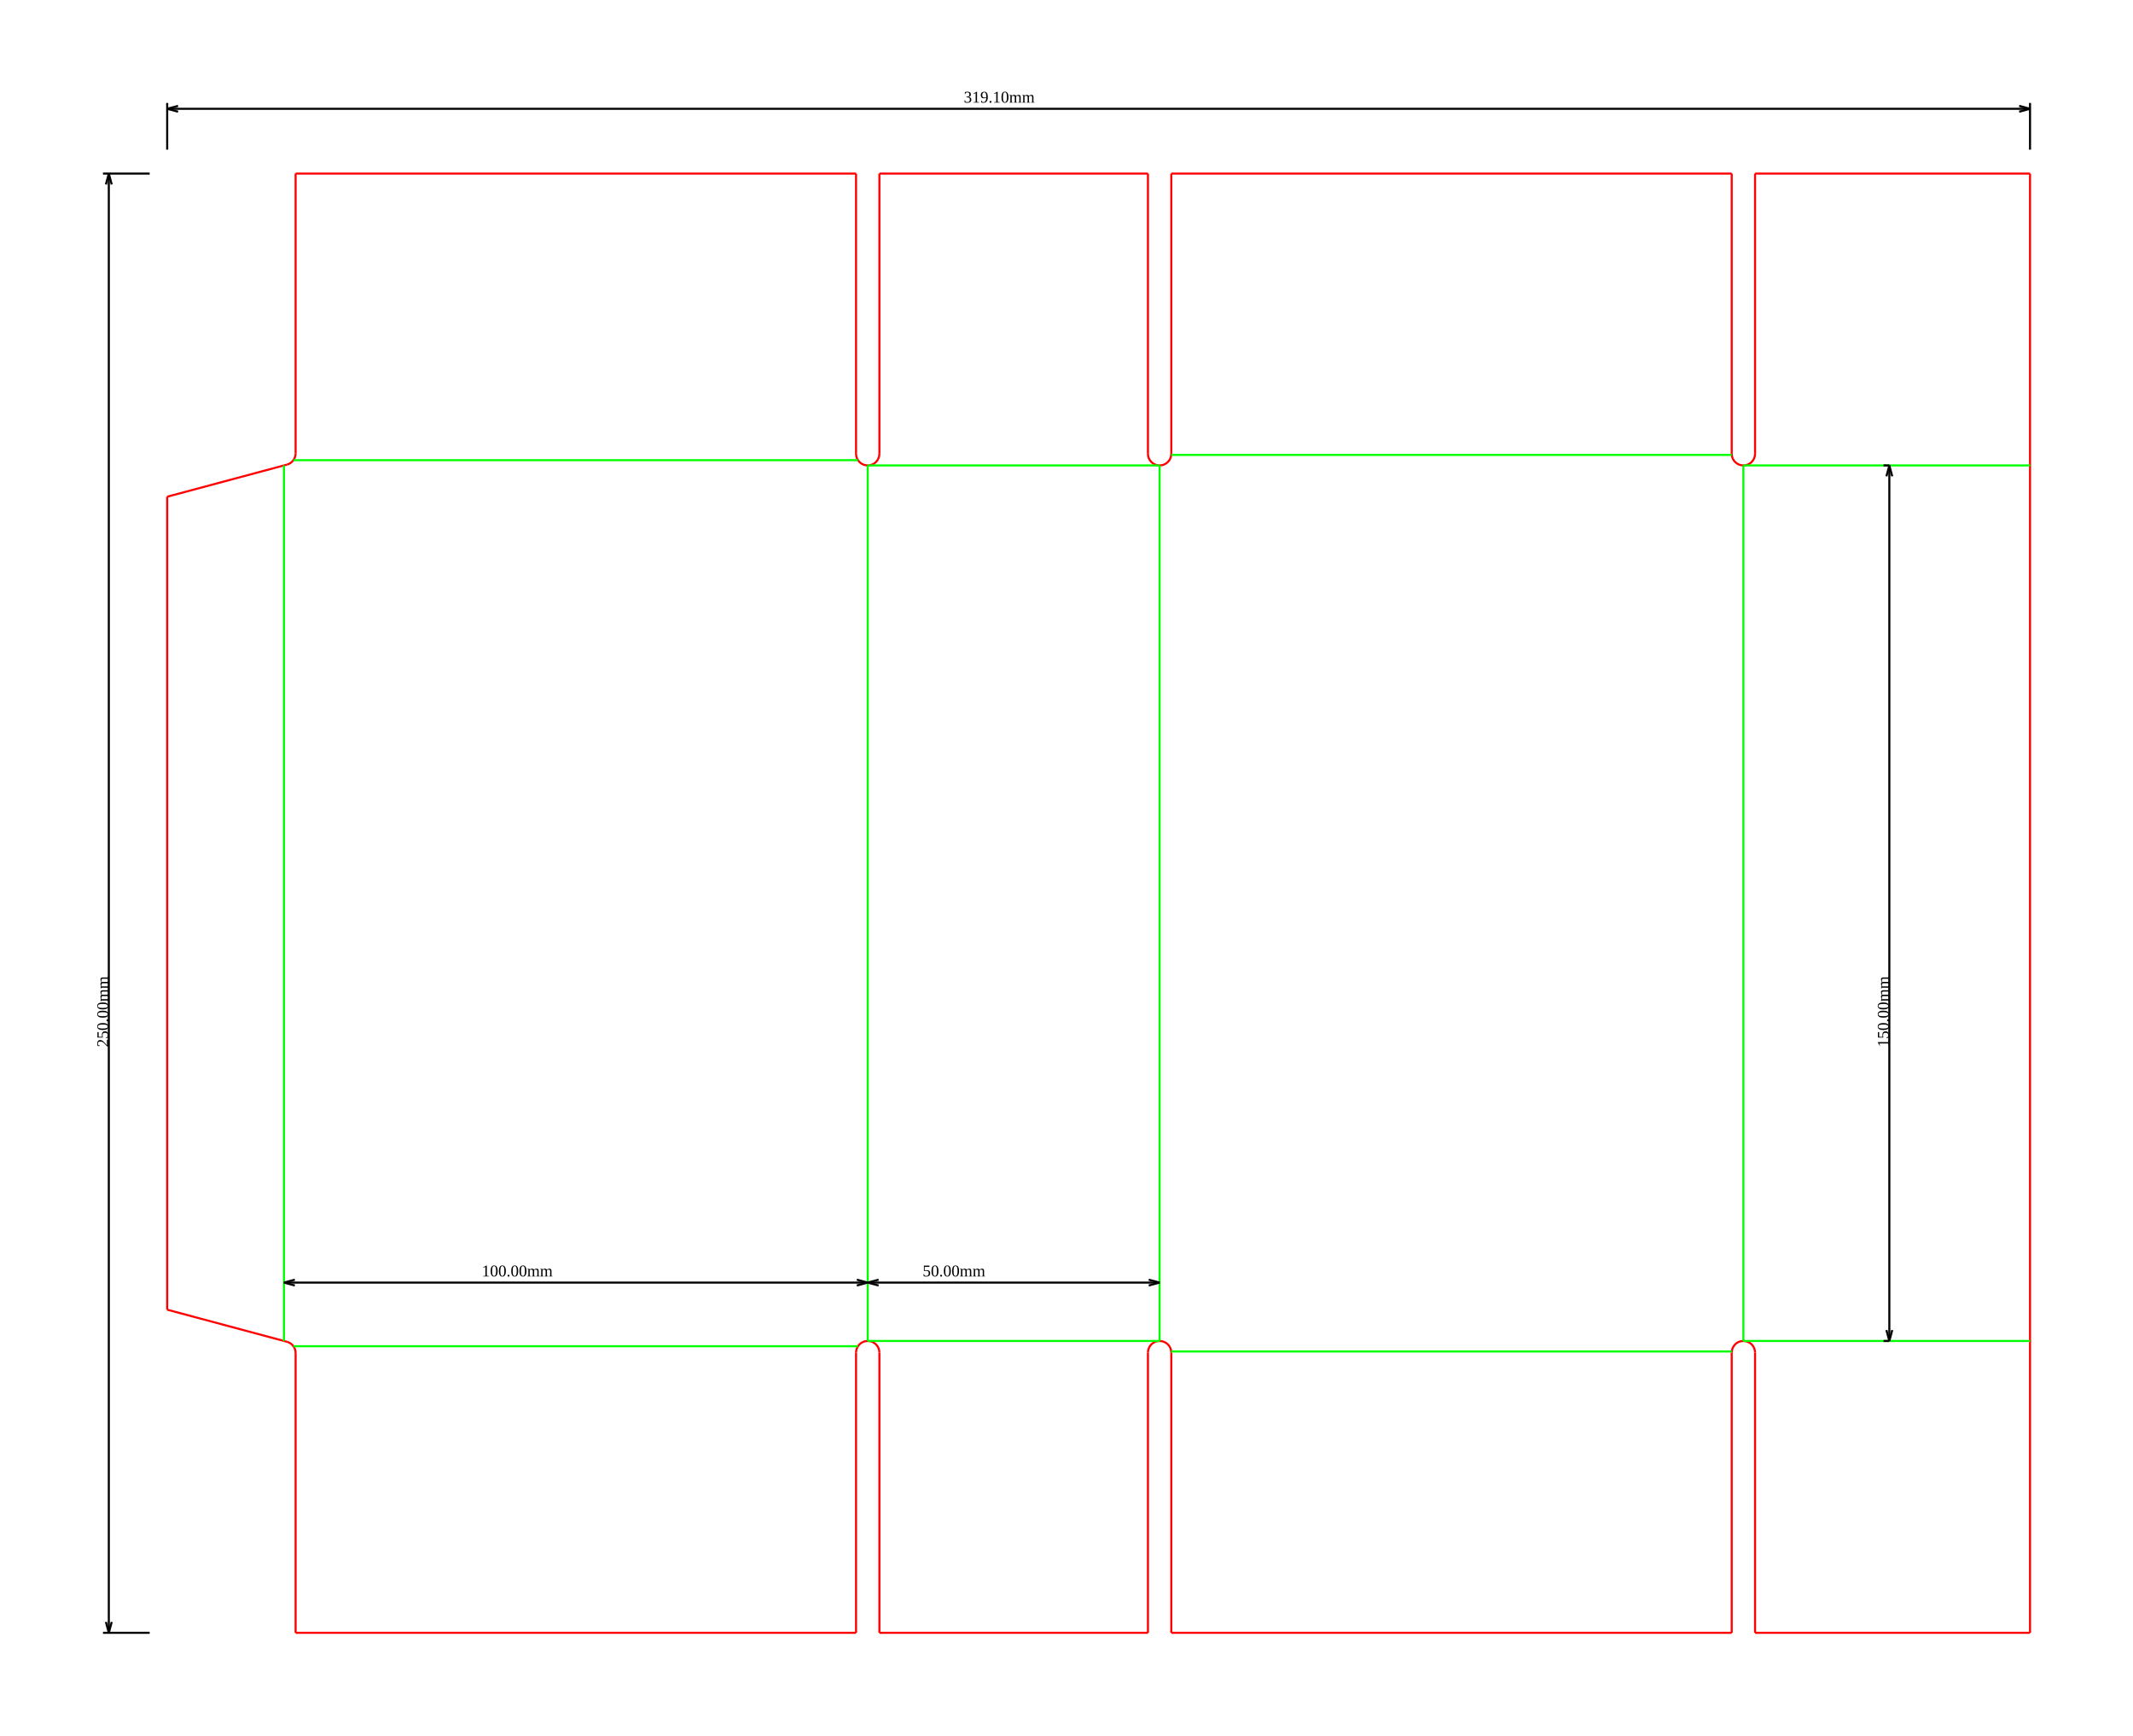
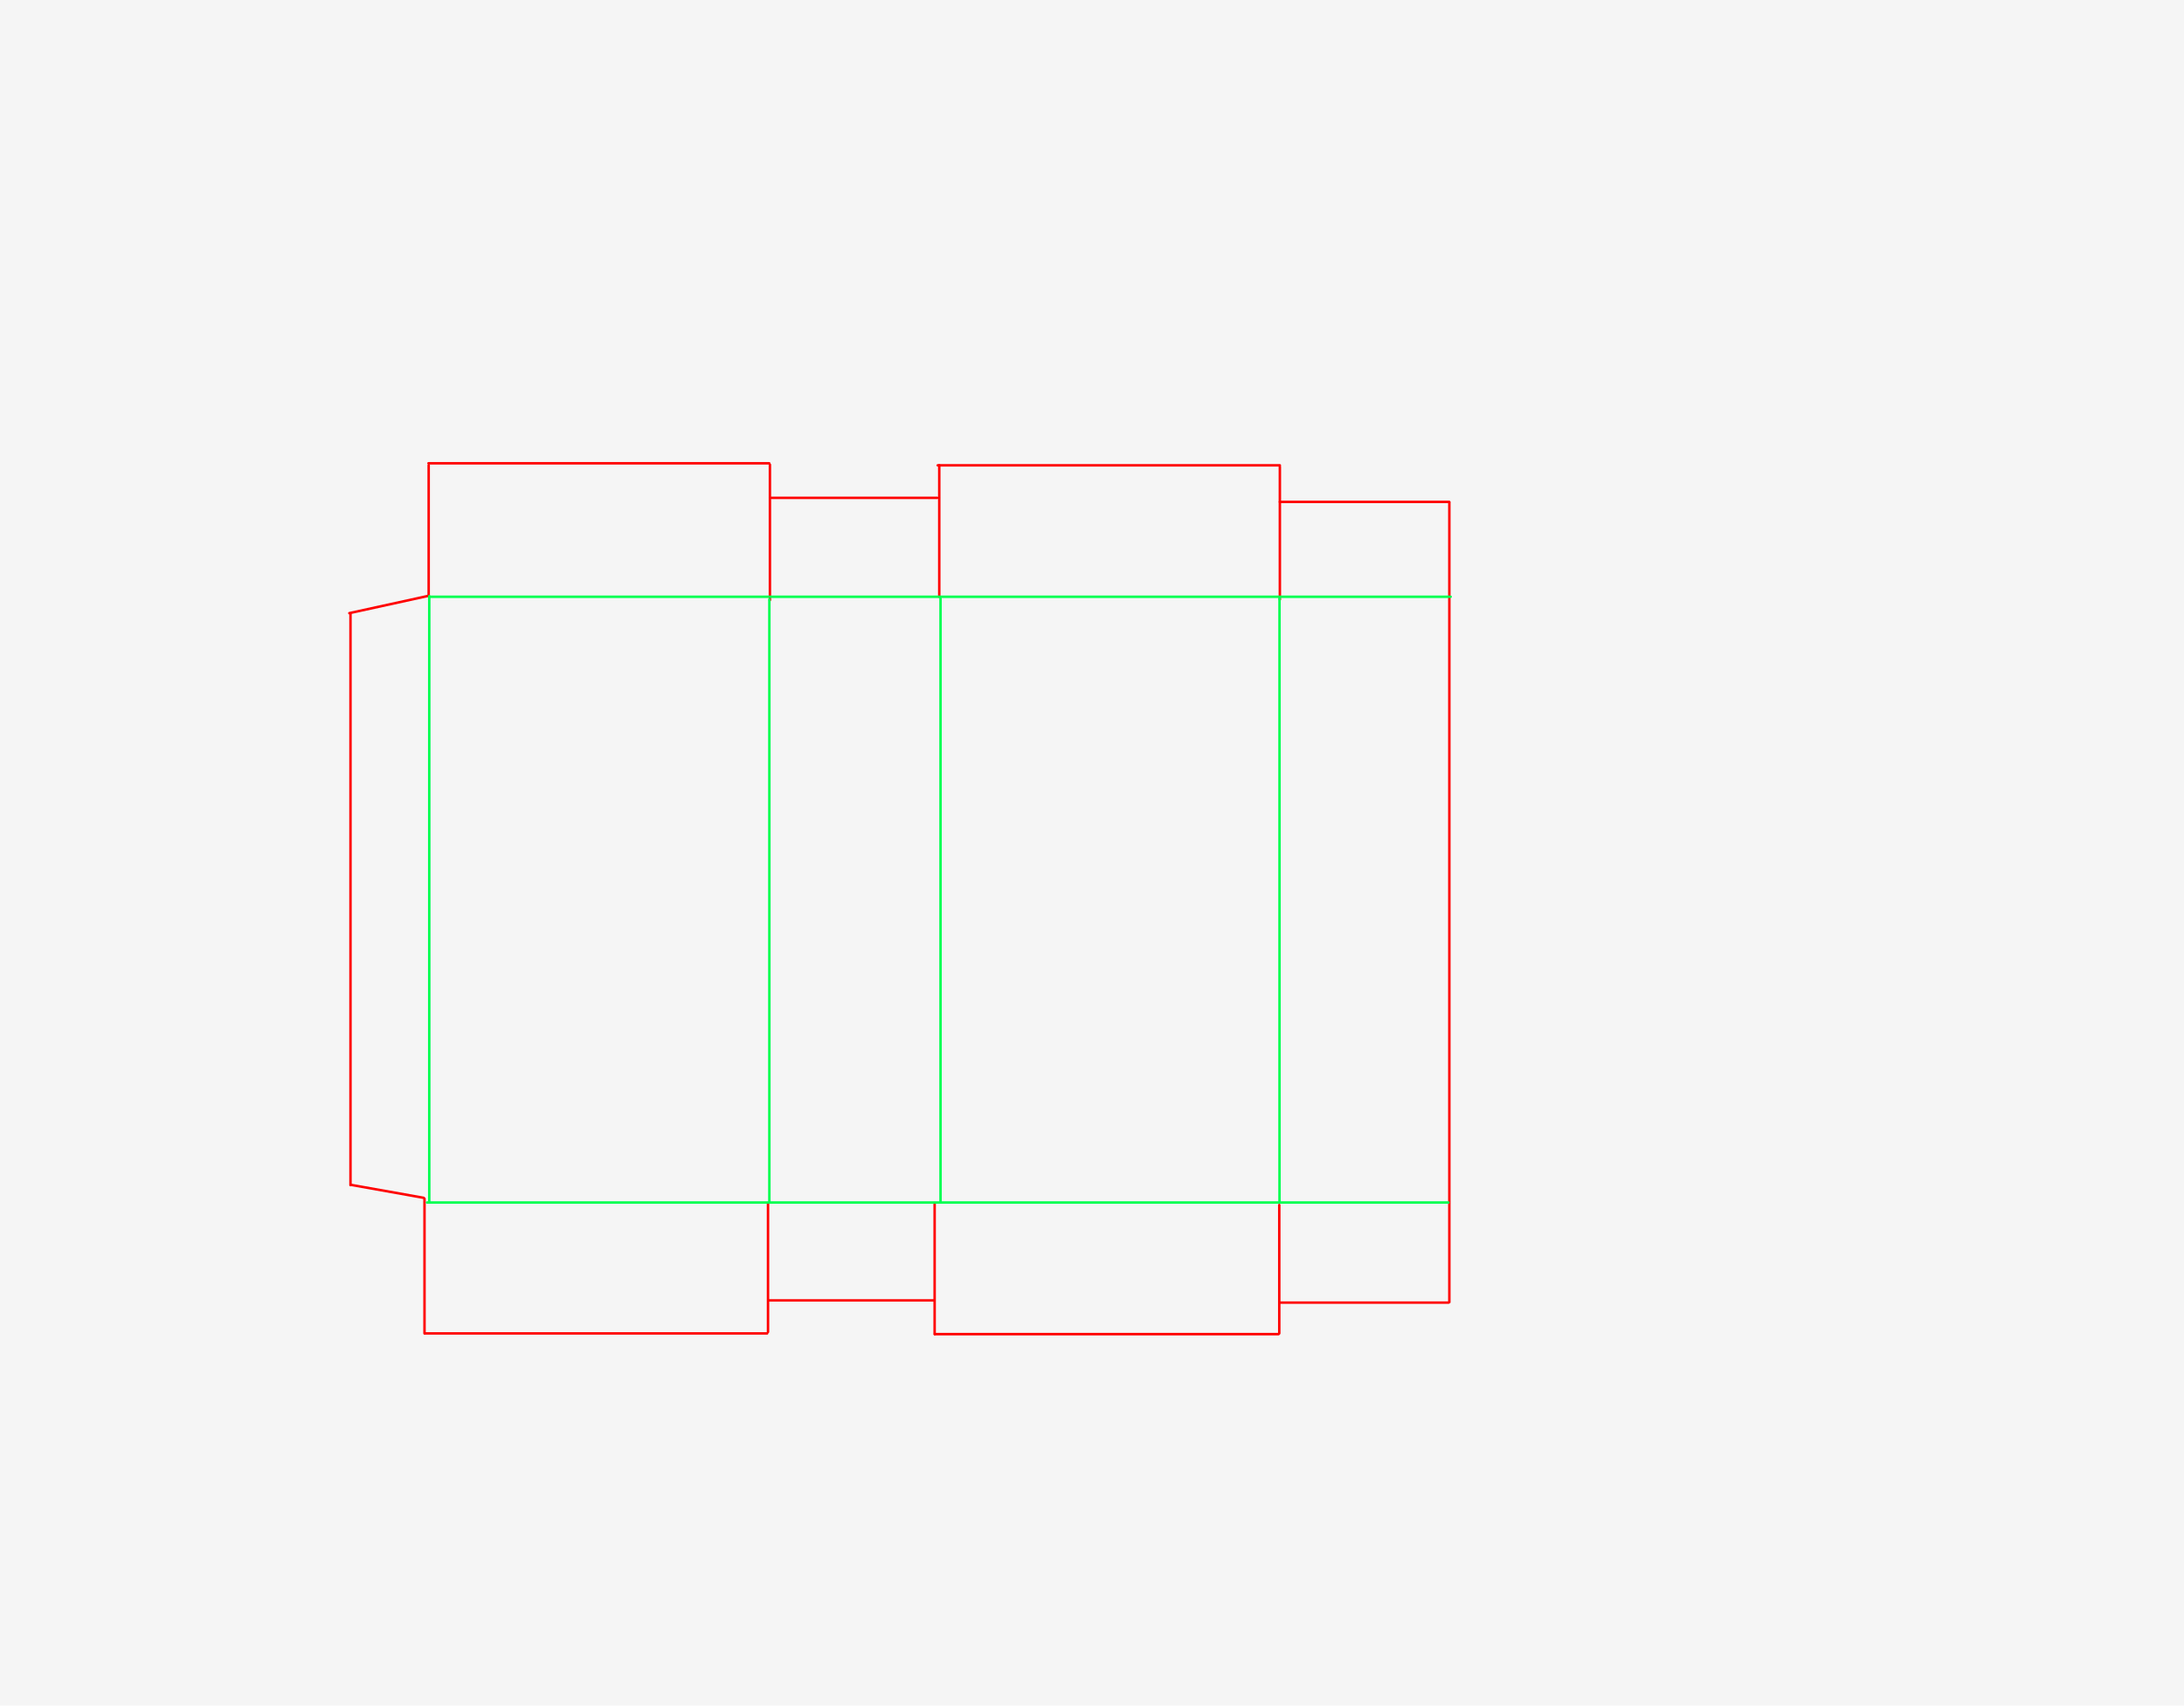
- <svg xmlns="http://www.w3.org/2000/svg" xml:space="preserve" width="1035.717pt" height="842.961pt" viewBox="-50 -50 1035.717 842.961" version="1.1" id="Die Cut Templates">
-   <g id="cut">
-     <path d="M935.717 601.228 L935.717 176.031" fill="none" stroke="#FF0000" stroke-width="1" id="Line" />
-     <path d="M87.874 601.228 L89.341 601.622" fill="none" stroke="#FF0000" stroke-width="1" id="Line" />
-     <path d="M93.543 607.098 L93.543 742.961" fill="none" stroke="#FF0000" stroke-width="1" id="Line" />
-     <path d="M93.543 742.961 L365.669 742.961" fill="none" stroke="#FF0000" stroke-width="1" id="Line" />
-     <path d="M365.669 742.961 L365.669 606.898" fill="none" stroke="#FF0000" stroke-width="1" id="Line" />
-     <path d="M377.008 606.898 L377.008 742.961" fill="none" stroke="#FF0000" stroke-width="1" id="Line" />
-     <path d="M377.008 742.961 L507.402 742.961" fill="none" stroke="#FF0000" stroke-width="1" id="Line" />
-     <path d="M507.402 742.961 L507.402 606.898" fill="none" stroke="#FF0000" stroke-width="1" id="Line" />
-     <path d="M518.74 606.898 L518.74 742.961" fill="none" stroke="#FF0000" stroke-width="1" id="Line" />
-     <path d="M518.74 742.961 L790.866 742.961" fill="none" stroke="#FF0000" stroke-width="1" id="Line" />
-     <path d="M790.866 742.961 L790.866 606.898" fill="none" stroke="#FF0000" stroke-width="1" id="Line" />
-     <path d="M802.205 606.898 L802.205 742.961" fill="none" stroke="#FF0000" stroke-width="1" id="Line" />
-     <path d="M802.205 742.961 L935.717 742.961" fill="none" stroke="#FF0000" stroke-width="1" id="Line" />
-     <path d="M935.717 742.961 L935.717 601.228" fill="none" stroke="#FF0000" stroke-width="1" id="Line" />
-     <path d="M87.874 176.031 L89.341 175.638" fill="none" stroke="#FF0000" stroke-width="1" id="Line" />
-     <path d="M93.543 170.162 L93.543 34.299" fill="none" stroke="#FF0000" stroke-width="1" id="Line" />
-     <path d="M93.543 34.299 L365.669 34.299" fill="none" stroke="#FF0000" stroke-width="1" id="Line" />
-     <path d="M365.669 34.299 L365.669 170.362" fill="none" stroke="#FF0000" stroke-width="1" id="Line" />
-     <path d="M377.008 170.362 L377.008 34.299" fill="none" stroke="#FF0000" stroke-width="1" id="Line" />
-     <path d="M377.008 34.299 L507.402 34.299" fill="none" stroke="#FF0000" stroke-width="1" id="Line" />
-     <path d="M507.402 34.299 L507.402 170.362" fill="none" stroke="#FF0000" stroke-width="1" id="Line" />
-     <path d="M518.74 170.362 L518.74 34.299" fill="none" stroke="#FF0000" stroke-width="1" id="Line" />
-     <path d="M518.74 34.299 L790.866 34.299" fill="none" stroke="#FF0000" stroke-width="1" id="Line" />
-     <path d="M790.866 34.299 L790.866 170.362" fill="none" stroke="#FF0000" stroke-width="1" id="Line" />
-     <path d="M802.205 170.362 L802.205 34.299" fill="none" stroke="#FF0000" stroke-width="1" id="Line" />
-     <path d="M802.205 34.299 L935.717 34.299" fill="none" stroke="#FF0000" stroke-width="1" id="Line" />
-     <path d="M935.717 34.299 L935.717 176.031" fill="none" stroke="#FF0000" stroke-width="1" id="Line" />
-     <path d="M31.181 191.222 L87.874 176.031" fill="none" stroke="#FF0000" stroke-width="1" id="Line" />
-     <path d="M31.181 586.038 L87.874 601.228" fill="none" stroke="#FF0000" stroke-width="1" id="Line" />
-     <path d="M31.181 586.038 L31.181 191.222" fill="none" stroke="#FF0000" stroke-width="1" id="Line" />
-     <path d="M 93.543 607.098 A 5.669 5.669 0 0 0 89.341 601.622" fill="none" stroke="#FF0000" stroke-width="1" id="Arc" />
-     <path d="M 377.008 606.898 A 5.669 5.669 0 0 0 365.669 606.898" fill="none" stroke="#FF0000" stroke-width="1" id="Arc" />
-     <path d="M 518.74 606.898 A 5.669 5.669 0 0 0 507.402 606.898" fill="none" stroke="#FF0000" stroke-width="1" id="Arc" />
-     <path d="M 802.205 606.898 A 5.669 5.669 0 0 0 790.866 606.898" fill="none" stroke="#FF0000" stroke-width="1" id="Arc" />
-     <path d="M 89.341 175.638 A 5.669 5.669 0 0 0 93.543 170.162" fill="none" stroke="#FF0000" stroke-width="1" id="Arc" />
-     <path d="M 365.669 170.362 A 5.669 5.669 0 0 0 377.008 170.362" fill="none" stroke="#FF0000" stroke-width="1" id="Arc" />
-     <path d="M 507.402 170.362 A 5.669 5.669 0 0 0 518.74 170.362" fill="none" stroke="#FF0000" stroke-width="1" id="Arc" />
-     <path d="M 790.866 170.362 A 5.669 5.669 0 0 0 802.205 170.362" fill="none" stroke="#FF0000" stroke-width="1" id="Arc" />
-   </g>
-   <g id="crease">
-     <path d="M87.874 601.228 L87.874 176.031" fill="none" stroke="#00FF00" stroke-width="1" id="Line" />
-     <path d="M371.339 601.228 L371.339 176.031" fill="none" stroke="#00FF00" stroke-width="1" id="Line" />
-     <path d="M513.071 601.228 L513.071 176.031" fill="none" stroke="#00FF00" stroke-width="1" id="Line" />
-     <path d="M796.535 601.228 L796.535 176.031" fill="none" stroke="#00FF00" stroke-width="1" id="Line" />
-     <path d="M92.471 603.78 L366.604 603.78" fill="none" stroke="#00FF00" stroke-width="1" id="Line" />
-     <path d="M371.339 601.228 L513.071 601.228" fill="none" stroke="#00FF00" stroke-width="1" id="Line" />
-     <path d="M518.74 606.331 L790.866 606.331" fill="none" stroke="#00FF00" stroke-width="1" id="Line" />
-     <path d="M796.535 601.228 L935.717 601.228" fill="none" stroke="#00FF00" stroke-width="1" id="Line" />
-     <path d="M92.471 173.48 L366.604 173.48" fill="none" stroke="#00FF00" stroke-width="1" id="Line" />
-     <path d="M371.339 176.031 L513.071 176.031" fill="none" stroke="#00FF00" stroke-width="1" id="Line" />
-     <path d="M518.74 170.929 L790.866 170.929" fill="none" stroke="#00FF00" stroke-width="1" id="Line" />
-     <path d="M796.535 176.031 L935.717 176.031" fill="none" stroke="#00FF00" stroke-width="1" id="Line" />
-   </g>
-   <g id="dimensions">
-     <text x="175.925" y="569.882" font-size="8px" fill="black" style="stroke:rgb(0,0,0); stroke-width:0; font-weight: small; font-style: normal; ">
-    100.00mm
-   </text>
-     <path d="M87.874 572.882 L93.164 571.465" fill="none" stroke="#000000" stroke-width="1" />
-     <path d="M87.874 572.882 L93.164 574.299" fill="none" stroke="#000000" stroke-width="1" />
-     <path d="M371.339 572.882 L366.049 574.299" fill="none" stroke="#000000" stroke-width="1" />
-     <path d="M371.339 572.882 L366.049 571.465" fill="none" stroke="#000000" stroke-width="1" />
-     <path d="M87.874 572.882 L371.339 572.882" fill="none" stroke="#000000" stroke-width="1" />
-     <text x="389.985" y="569.882" font-size="8px" fill="black" style="stroke:rgb(0,0,0); stroke-width:0; font-weight: small; font-style: normal; ">
-    50.00mm
-   </text>
-     <path d="M371.339 572.882 L376.628 571.465" fill="none" stroke="#000000" stroke-width="1" />
-     <path d="M371.339 572.882 L376.628 574.299" fill="none" stroke="#000000" stroke-width="1" />
-     <path d="M513.071 572.882 L507.781 574.299" fill="none" stroke="#000000" stroke-width="1" />
-     <path d="M513.071 572.882 L507.781 571.465" fill="none" stroke="#000000" stroke-width="1" />
-     <path d="M371.339 572.882 L513.071 572.882" fill="none" stroke="#000000" stroke-width="1" />
-     <text text-anchor="middle" dominant-baseline="central" transform="rotate(-90, 864.4016, 442.311)" x="864.402" y="442.311" font-size="8px" fill="black" style="stroke:rgb(0,0,0); stroke-width:0; font-weight: small; font-style: normal; ">
-      150.00mm
-     </text>
-     <path d="M864.567 176.031 L867.402 176.031" fill="none" stroke="#000000" stroke-width="1" />
-     <path d="M864.567 601.228 L867.402 601.228" fill="none" stroke="#000000" stroke-width="1" />
-     <path d="M867.402 176.031 L868.819 181.321" fill="none" stroke="#000000" stroke-width="1" />
-     <path d="M867.402 176.031 L865.984 181.321" fill="none" stroke="#000000" stroke-width="1" />
-     <path d="M867.402 601.228 L865.984 595.939" fill="none" stroke="#000000" stroke-width="1" />
-     <path d="M867.402 601.228 L868.819 595.939" fill="none" stroke="#000000" stroke-width="1" />
-     <path d="M867.402 176.031 L867.402 601.228" fill="none" stroke="#000000" stroke-width="1" />
-     <text text-anchor="middle" dominant-baseline="central" transform="rotate(-90, -0.1653543, 442.311)" x="-0.165" y="442.311" font-size="8px" fill="black" style="stroke:rgb(0,0,0); stroke-width:0; font-weight: small; font-style: normal; ">
-      250.00mm
-     </text>
-     <path d="M0.0 34.299 L22.677 34.299" fill="none" stroke="#000000" stroke-width="1" />
-     <path d="M0.0 742.961 L22.677 742.961" fill="none" stroke="#000000" stroke-width="1" />
-     <path d="M2.835 34.299 L4.252 39.589" fill="none" stroke="#000000" stroke-width="1" />
-     <path d="M2.835 34.299 L1.417 39.589" fill="none" stroke="#000000" stroke-width="1" />
-     <path d="M2.835 742.961 L1.417 737.671" fill="none" stroke="#000000" stroke-width="1" />
-     <path d="M2.835 742.961 L4.252 737.671" fill="none" stroke="#000000" stroke-width="1" />
-     <path d="M2.835 34.299 L2.835 742.961" fill="none" stroke="#000000" stroke-width="1" />
-     <text x="409.969" y="-0.165" font-size="8px" fill="black" style="stroke:rgb(0,0,0); stroke-width:0; font-weight: small; font-style: normal; ">
-    319.10mm
-   </text>
-     <path d="M31.181 0.0 L31.181 22.677" fill="none" stroke="#000000" stroke-width="1" />
-     <path d="M935.717 0.0 L935.717 22.677" fill="none" stroke="#000000" stroke-width="1" />
-     <path d="M31.181 2.835 L36.471 1.417" fill="none" stroke="#000000" stroke-width="1" />
-     <path d="M31.181 2.835 L36.471 4.252" fill="none" stroke="#000000" stroke-width="1" />
-     <path d="M935.717 2.835 L930.427 4.252" fill="none" stroke="#000000" stroke-width="1" />
-     <path d="M935.717 2.835 L930.427 1.417" fill="none" stroke="#000000" stroke-width="1" />
-     <path d="M31.181 2.835 L935.717 2.835" fill="none" stroke="#000000" stroke-width="1" />
-   </g>
+ <svg xmlns="http://www.w3.org/2000/svg" width="1763" height="1377" viewBox="0 0 1763 1377" fill="none">
+   <rect width="1763" height="1377" fill="#F5F5F5" />
+   <path d="M346.042 375.59V480.915" stroke="#FF0000" stroke-width="2" stroke-linecap="round" />
+   <path d="M282 495L346 480.99" stroke="#FF0000" stroke-width="2" stroke-linecap="round" />
+   <path d="M282.925 495.78V956.709" stroke="#FF0000" stroke-width="2" stroke-linecap="round" />
+   <path d="M283.123 956.504L342 967" stroke="#FF0000" stroke-width="2" stroke-linecap="round" />
+   <path d="M342.675 967.67V1076.47" stroke="#FF0000" stroke-width="2" stroke-linecap="round" />
+   <path d="M343.248 1076.47H619.249" stroke="#FF0000" stroke-width="2" stroke-linecap="round" />
+   <path d="M619.971 971.923V1075.27" stroke="#FF0000" stroke-width="2" stroke-linecap="round" />
+   <path d="M620.57 1049.81H753.57" stroke="#FF0000" stroke-width="2" stroke-linecap="round" />
+   <path d="M754.468 972.223V1077.06" stroke="#FF0000" stroke-width="2" stroke-linecap="round" />
+   <path d="M754.693 1077.06H1032.08" stroke="#FF0000" stroke-width="2" stroke-linecap="round" />
+   <path d="M1032.67 972.822V1076.47" stroke="#FF0000" stroke-width="2" stroke-linecap="round" />
+   <path d="M1033.8 1051.6H1169.19" stroke="#FF0000" stroke-width="2" stroke-linecap="round" />
+   <path d="M1169.96 405.616V1051.27" stroke="#FF0000" stroke-width="2" stroke-linecap="round" />
+   <path d="M1033.14 405.191H1169.85" stroke="#FF0000" stroke-width="2" stroke-linecap="round" />
+   <path d="M1033.14 376.755V483.937" stroke="#FF0000" stroke-width="2" stroke-linecap="round" />
+   <path d="M756.978 375.661H1033.14" stroke="#FF0000" stroke-width="2" stroke-linecap="round" />
+   <path d="M758.208 375.661V481.75" stroke="#FF0000" stroke-width="2" stroke-linecap="round" />
+   <path d="M622.59 401.91H756.568" stroke="#FF0000" stroke-width="2" stroke-linecap="round" />
+   <path d="M621.496 375.115V484.484" stroke="#FF0000" stroke-width="2" stroke-linecap="round" />
+   <path d="M345.885 374.021H620.949" stroke="#FF0000" stroke-width="2" stroke-linecap="round" />
+   <path d="M346.515 481.766H1171.03" stroke="#00FF51" stroke-width="2" stroke-linecap="round" />
+   <path d="M346.515 481.314V969.881" stroke="#00FF51" stroke-width="2" stroke-linecap="round" />
+   <path d="M344.709 970.784H1169.22" stroke="#00FF51" stroke-width="2" stroke-linecap="round" />
+   <path d="M621.051 484.024V969.881" stroke="#00FF51" stroke-width="2" stroke-linecap="round" />
+   <path d="M759.223 483.121V970.784" stroke="#00FF51" stroke-width="2" stroke-linecap="round" />
+   <path d="M1032.86 483.121V969.881" stroke="#00FF51" stroke-width="2" stroke-linecap="round" />
</svg>
